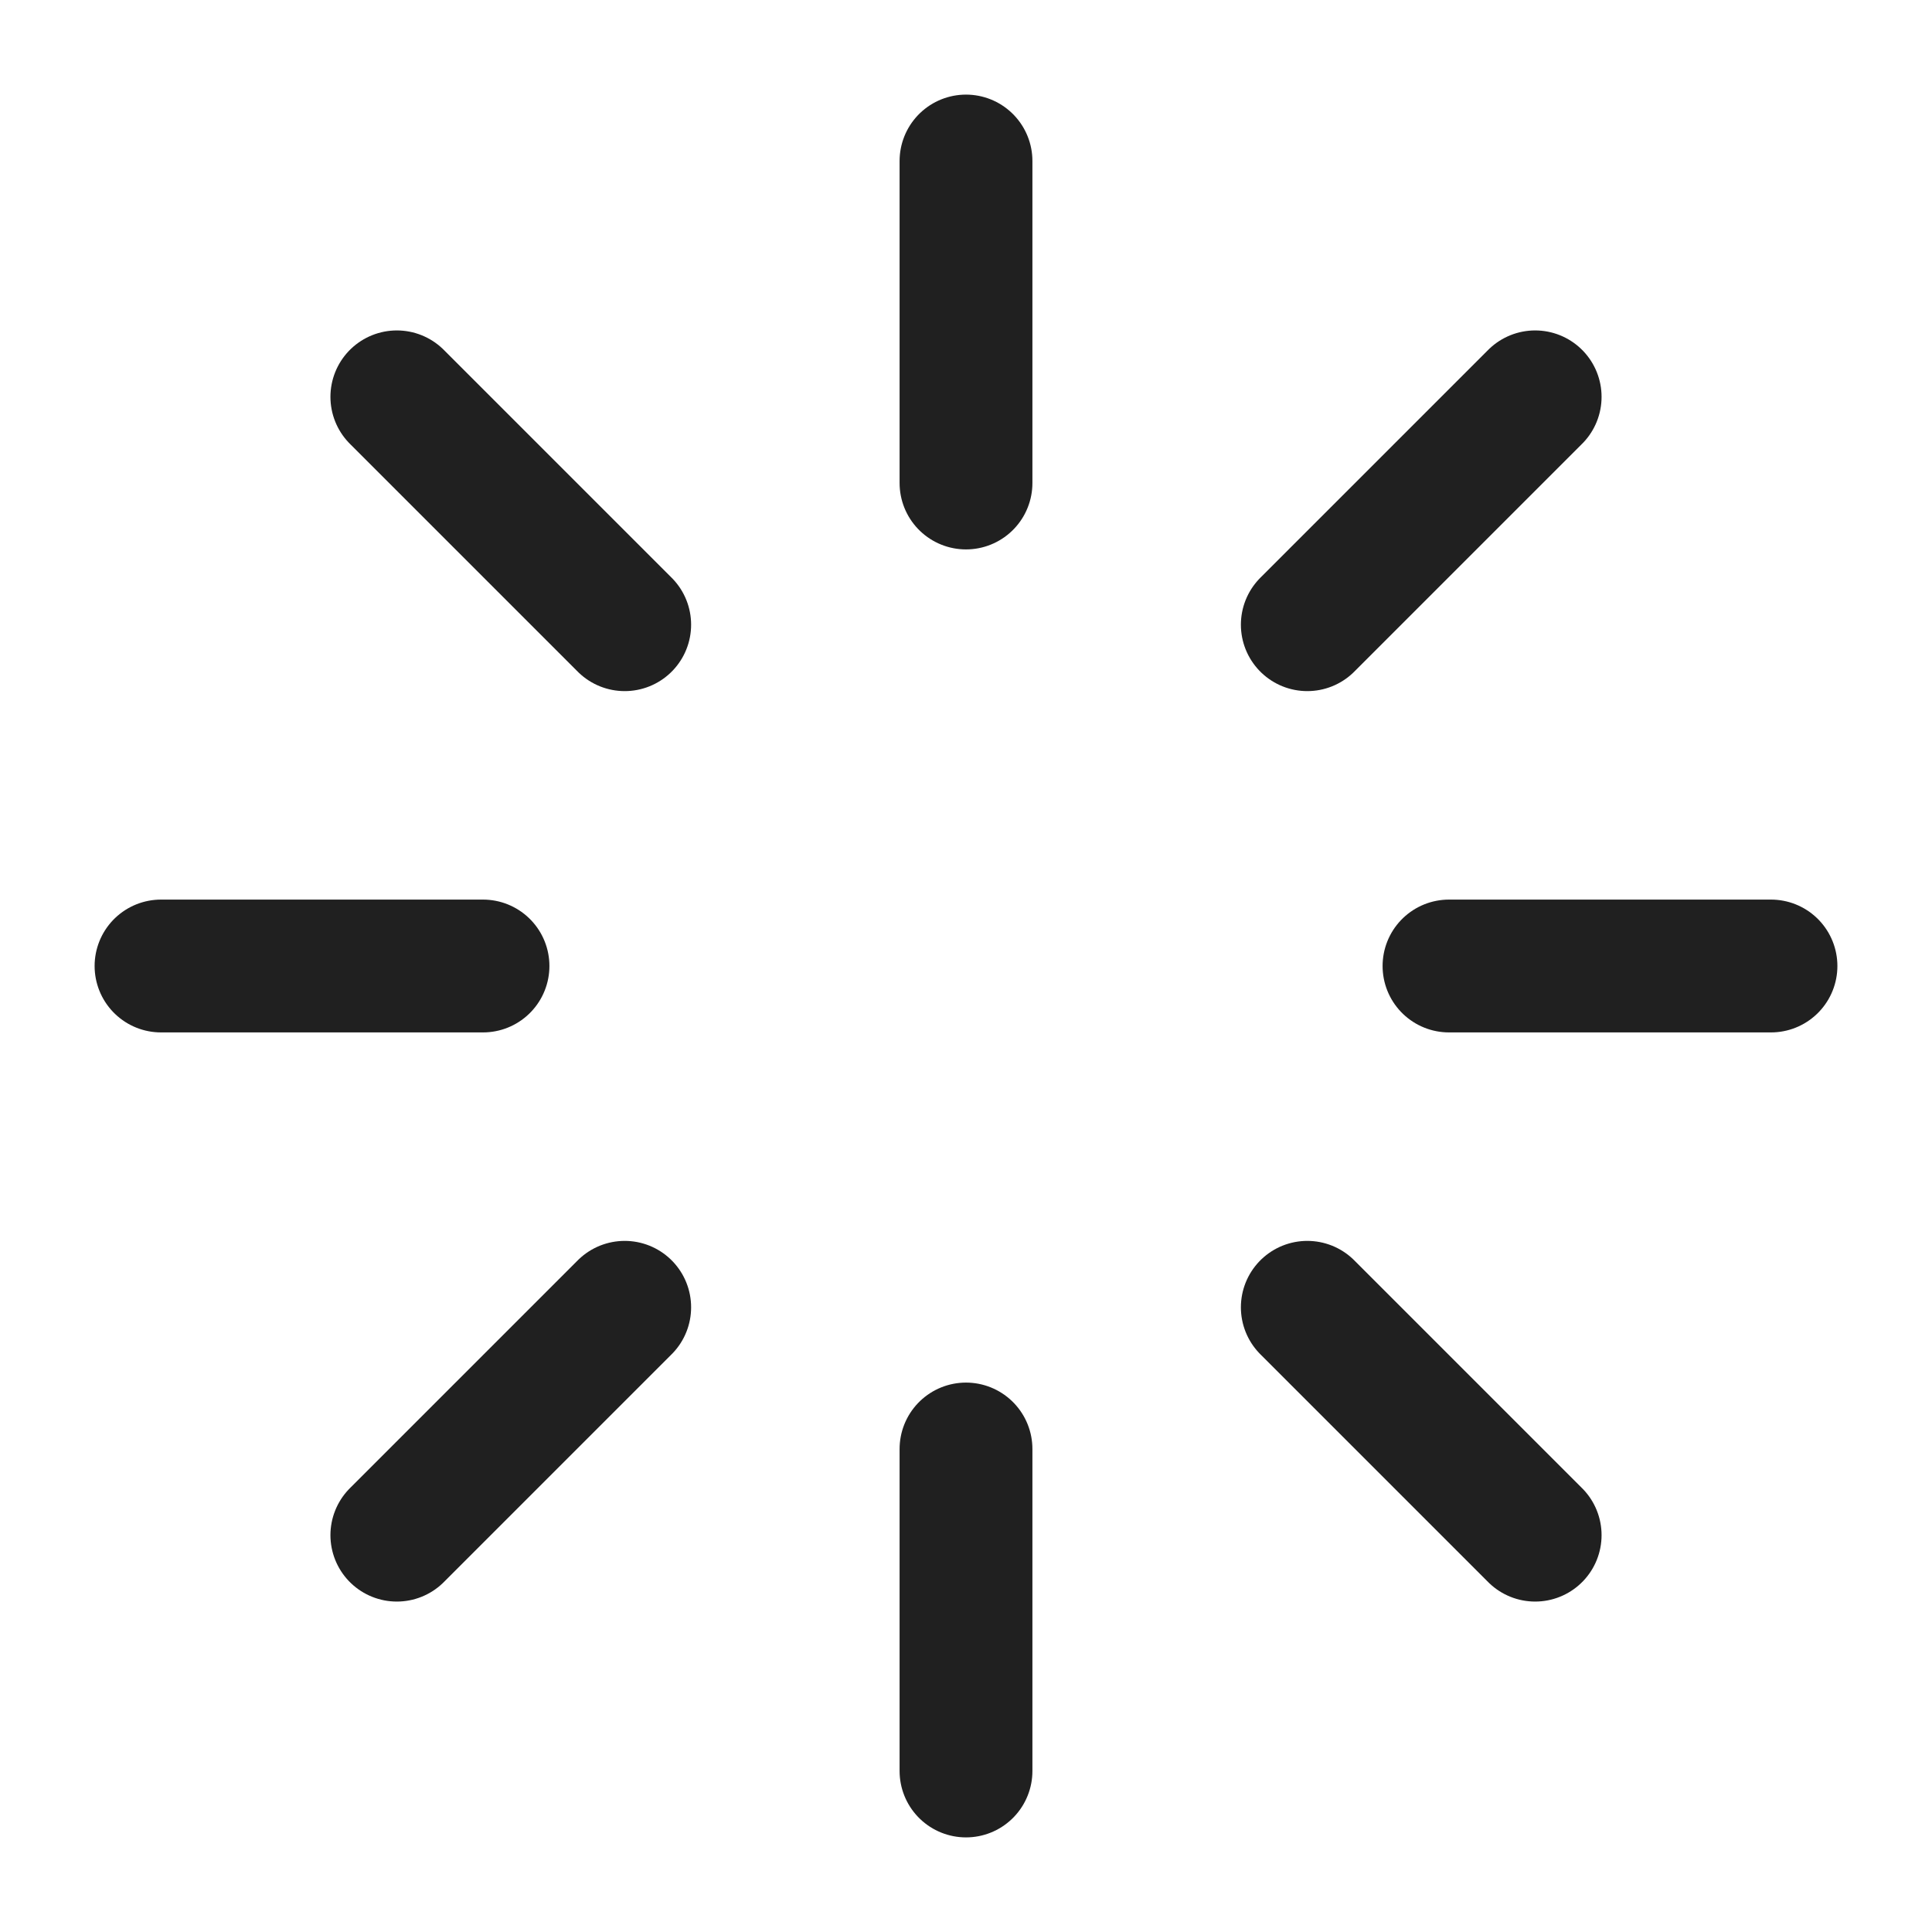
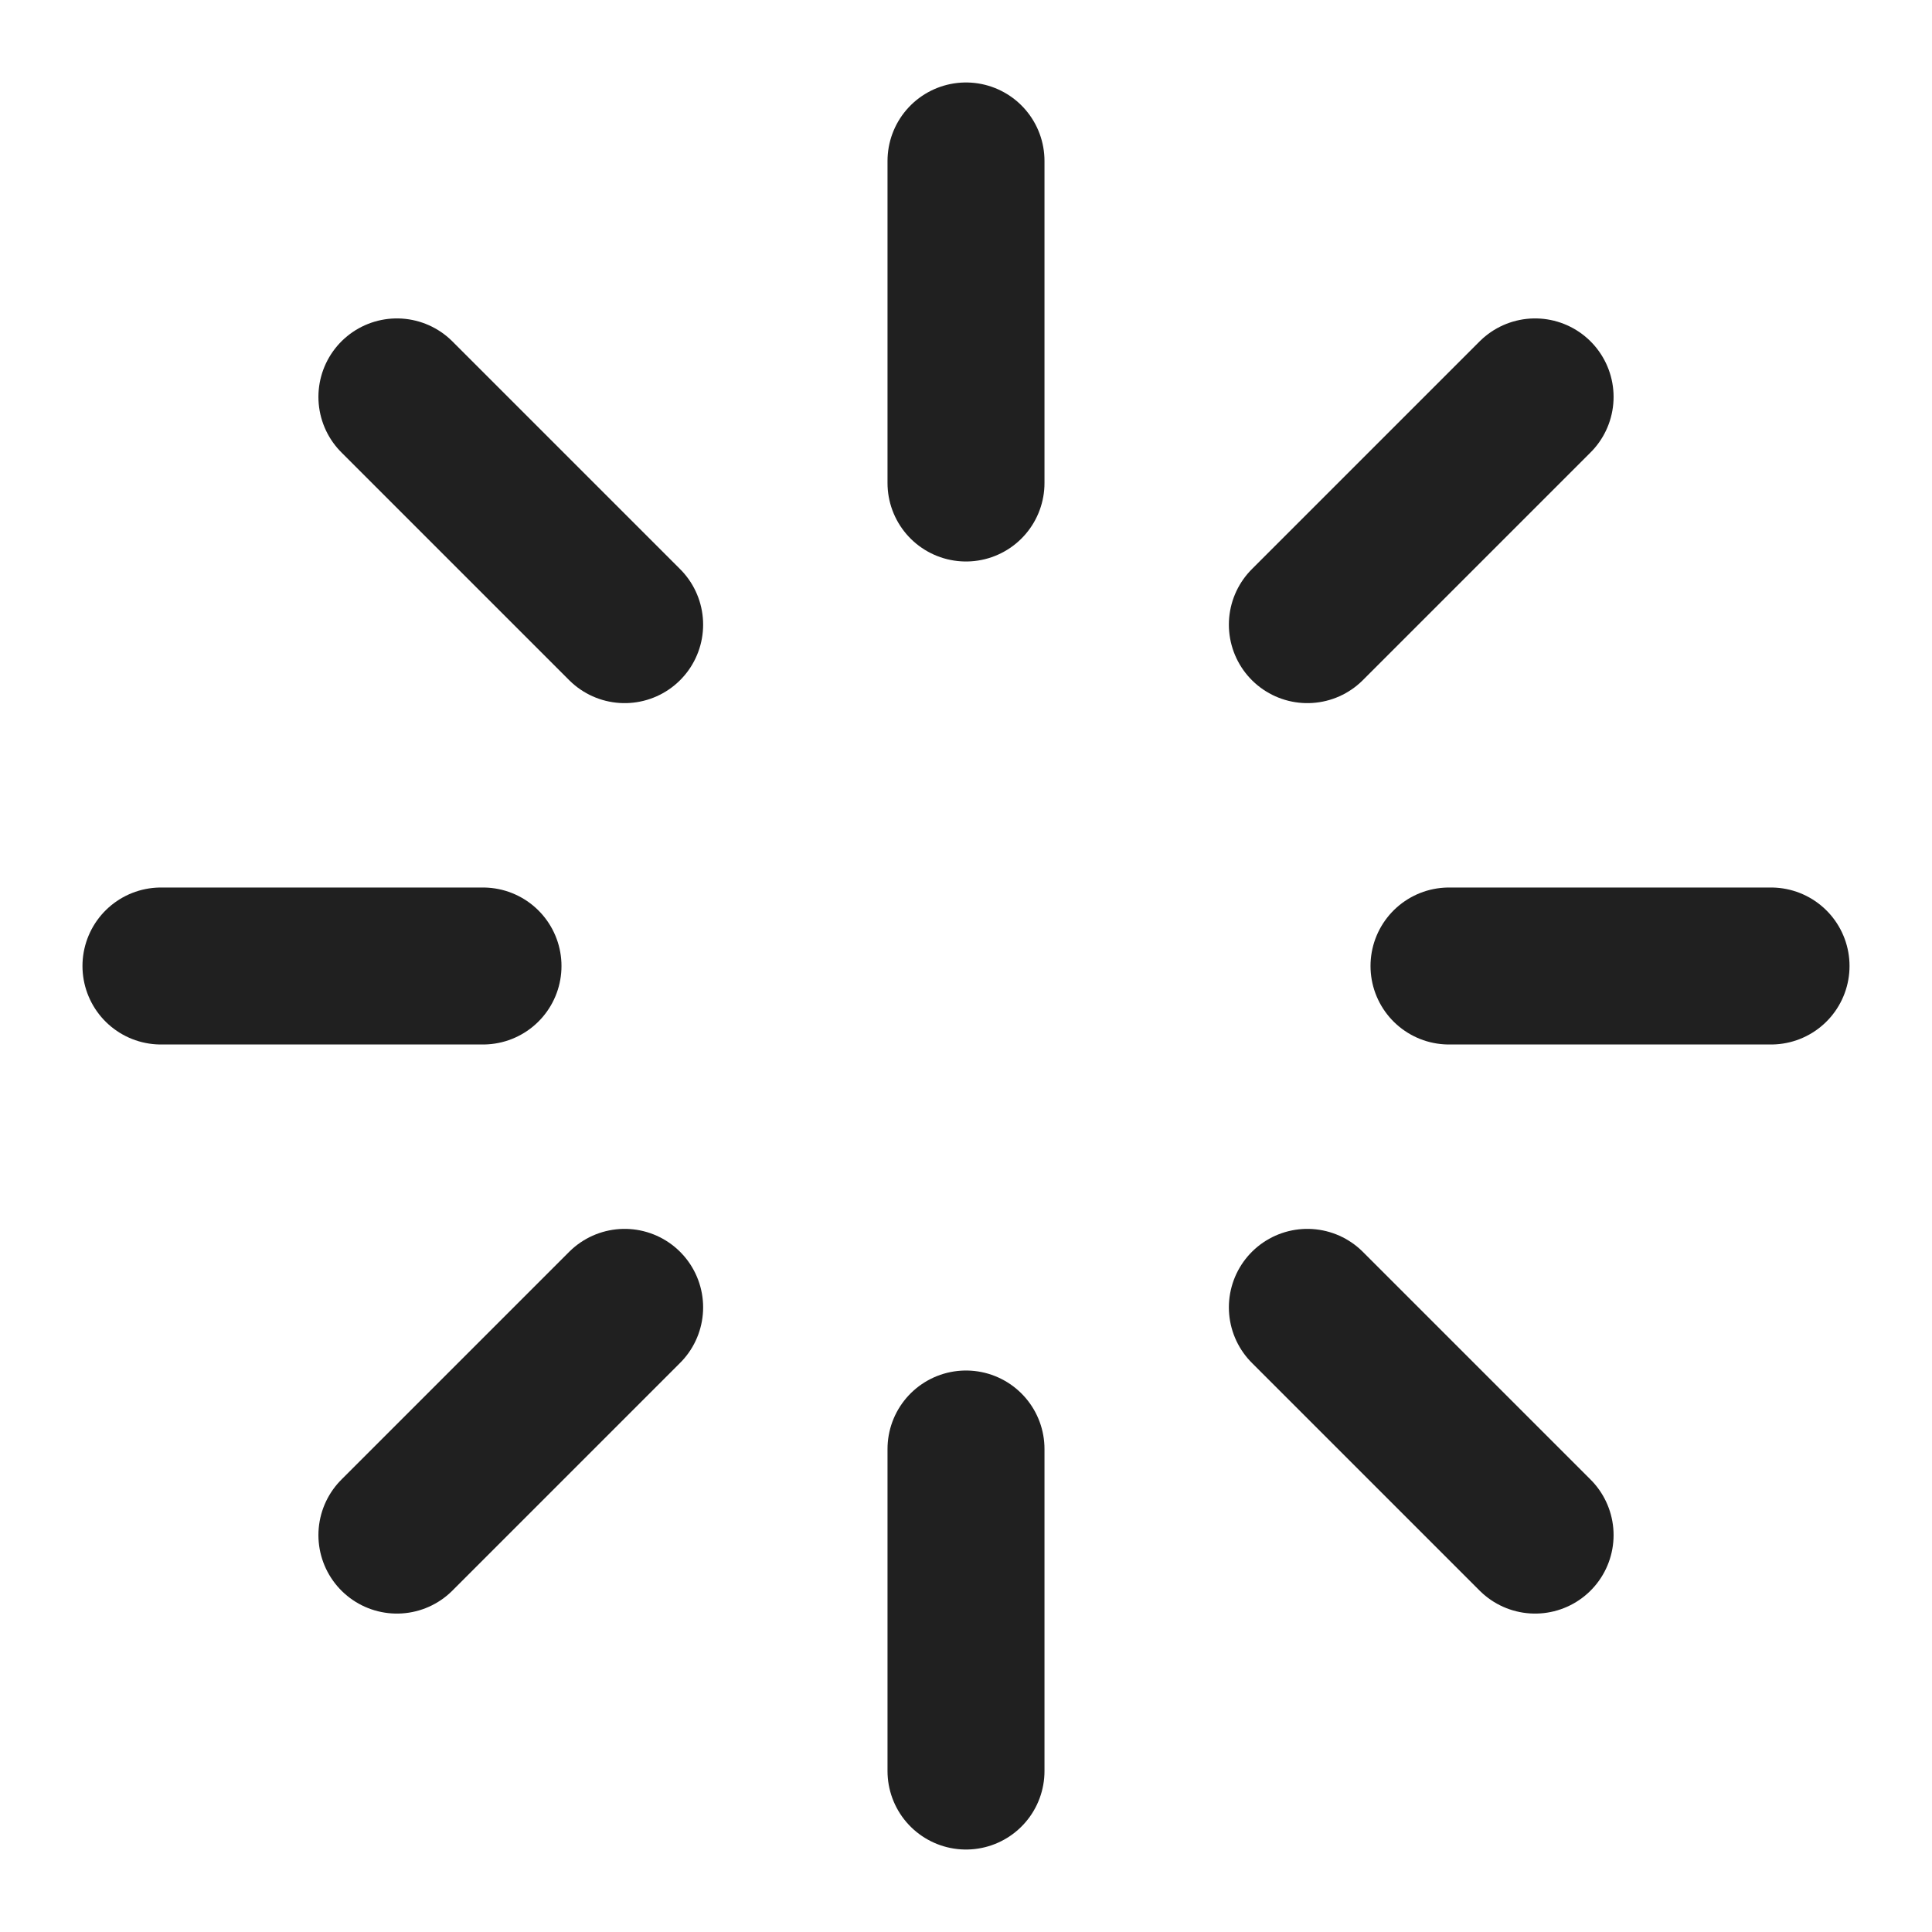
- <svg xmlns="http://www.w3.org/2000/svg" width="32" height="32" viewBox="0 0 32 32" fill="none">
-   <path d="M-212 -428C-212 -432.418 -208.418 -436 -204 -436H1020C1024.42 -436 1028 -432.418 1028 -428V1262C1028 1266.42 1024.42 1270 1020 1270H-204C-208.418 1270 -212 1266.42 -212 1262V-428Z" fill="white" />
-   <path d="M-204 -436V-435H1020V-436V-437H-204V-436ZM1028 -428H1027V1262H1028H1029V-428H1028ZM1020 1270V1269H-204V1270V1271H1020V1270ZM-212 1262H-211V-428H-212H-213V1262H-212ZM-204 1270V1269C-207.866 1269 -211 1265.87 -211 1262H-212H-213C-213 1266.97 -208.971 1271 -204 1271V1270ZM1028 1262H1027C1027 1265.87 1023.87 1269 1020 1269V1270V1271C1024.97 1271 1029 1266.97 1029 1262H1028ZM1020 -436V-435C1023.87 -435 1027 -431.866 1027 -428H1028H1029C1029 -432.971 1024.97 -437 1020 -437V-436ZM-204 -436V-437C-208.971 -437 -213 -432.971 -213 -428H-212H-211C-211 -431.866 -207.866 -435 -204 -435V-436Z" fill="#F1F1F1" />
-   <path d="M16 2.667V8M16 24V29.333M6.573 6.573L10.347 10.347M21.653 21.653L25.427 25.427M2.667 16H8M24 16H29.333M6.573 25.427L10.347 21.653M21.653 10.347L25.427 6.573" stroke="#202020" stroke-width="2.2" stroke-linecap="round" stroke-linejoin="round" />
+ <svg xmlns="http://www.w3.org/2000/svg" width="16" height="16" viewBox="0 0 16 16" fill="none">
+   <path d="M-484 -380C-484 -384.418 -480.418 -388 -476 -388H588C592.418 -388 596 -384.418 596 -380V1274C596 1278.42 592.418 1282 588 1282H-476C-480.418 1282 -484 1278.42 -484 1274V-380Z" fill="white" />
+   <path d="M-476 -388V-387H588V-388V-389H-476V-388ZM596 -380H595V1274H596H597V-380H596ZM588 1282V1281H-476V1282V1283H588V1282ZM-484 1274H-483V-380H-484H-485V1274H-484ZM-476 1282V1281C-479.866 1281 -483 1277.87 -483 1274H-484H-485C-485 1278.97 -480.971 1283 -476 1283V1282ZM596 1274H595C595 1277.87 591.866 1281 588 1281V1282V1283C592.971 1283 597 1278.97 597 1274H596ZM588 -388V-387C591.866 -387 595 -383.866 595 -380H596H597C597 -384.971 592.971 -389 588 -389V-388ZM-476 -388V-389C-480.971 -389 -485 -384.971 -485 -380H-484H-483C-483 -383.866 -479.866 -387 -476 -387V-388Z" fill="#F1F1F1" />
+   <path d="M8 1.333V4M8 12V14.667M3.287 3.287L5.173 5.173M10.827 10.827L12.713 12.713M1.333 8H4M12 8H14.667M3.287 12.713L5.173 10.827M10.827 5.173L12.713 3.287" stroke="#202020" stroke-width="1.3" stroke-linecap="round" stroke-linejoin="round" />
+   <defs>
+     <clipPath id="clip0_7809_18809">
+       <rect width="16" height="16" fill="white" />
+     </clipPath>
+   </defs>
</svg>
